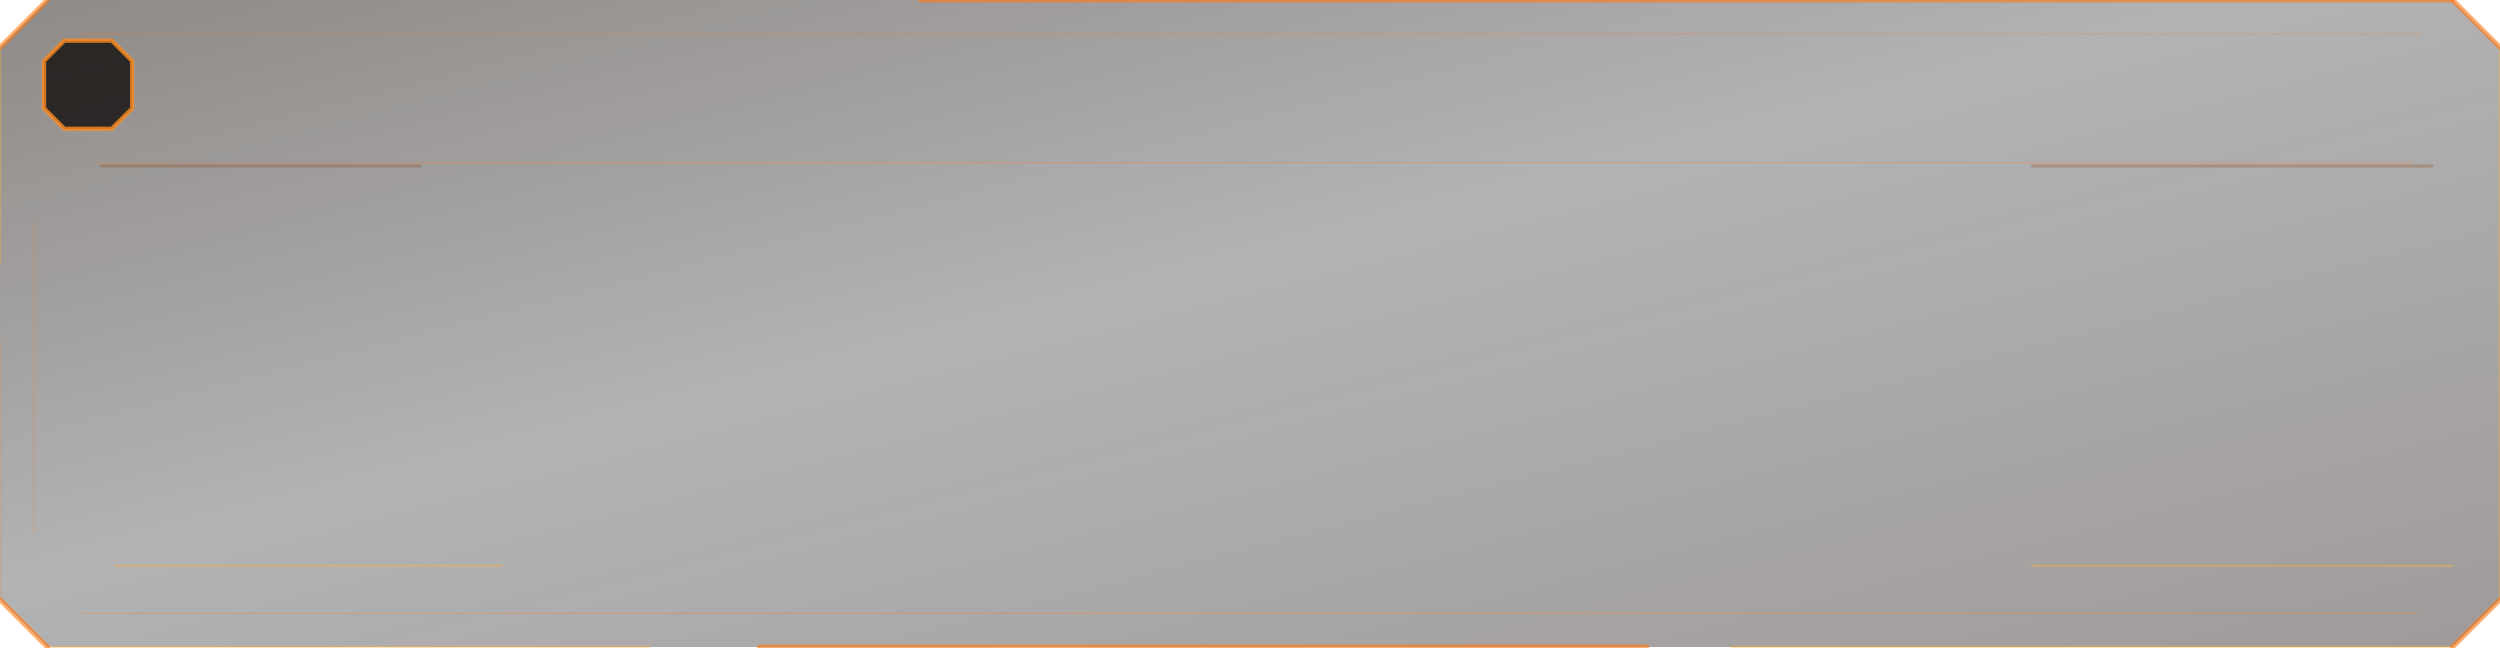
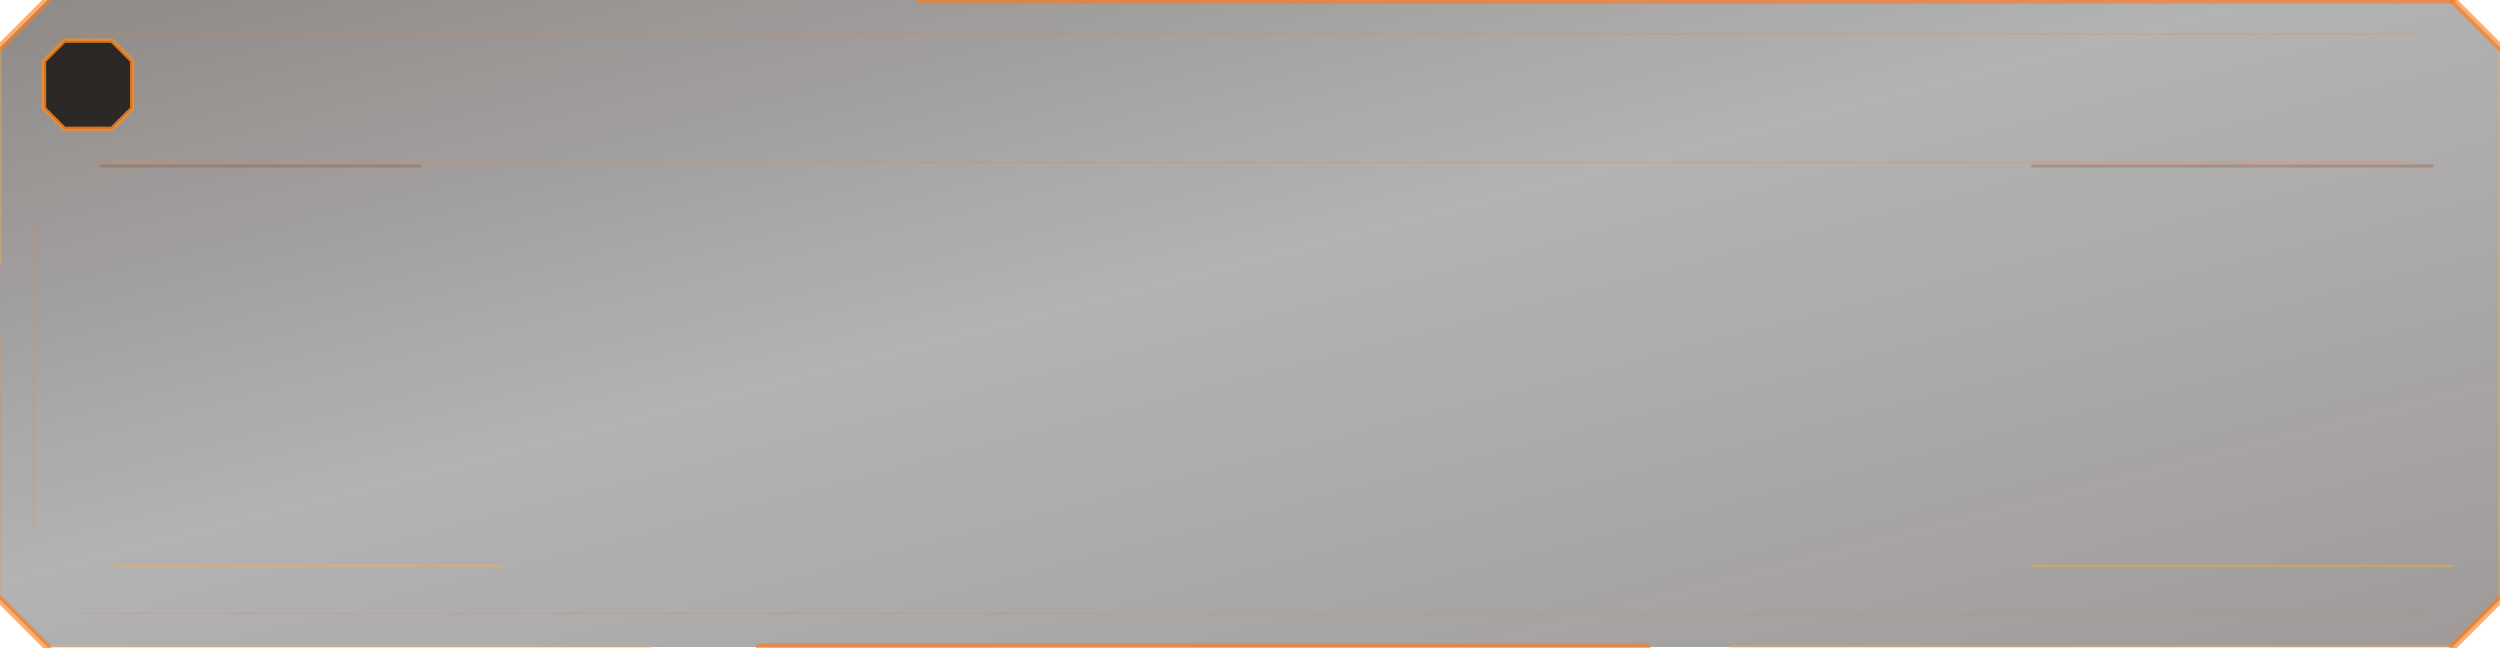
<svg xmlns="http://www.w3.org/2000/svg" id="panel_coaching_shell" width="738" height="191" viewBox="0 0 738 191" fill="none" role="img" aria-label="panel_coaching_shell">
  <defs>
    <linearGradient id="coaching_panel_orange_stroke" x1="0%" y1="0%" x2="100%" y2="0%">
      <stop offset="0%" stop-color="#7a2b05" stop-opacity="0.35" />
      <stop offset="18%" stop-color="#ff7414" stop-opacity="0.95" />
      <stop offset="50%" stop-color="#ffb13b" stop-opacity="0.88" />
      <stop offset="82%" stop-color="#ff6a00" stop-opacity="0.82" />
      <stop offset="100%" stop-color="#642100" stop-opacity="0.38" />
    </linearGradient>
    <linearGradient id="coaching_panel_vertical_edge" x1="0%" y1="0%" x2="0%" y2="100%">
      <stop offset="0%" stop-color="#ff9e2a" stop-opacity="0.80" />
      <stop offset="42%" stop-color="#b94608" stop-opacity="0.38" />
      <stop offset="100%" stop-color="#ff7a18" stop-opacity="0.68" />
    </linearGradient>
    <linearGradient id="coaching_panel_fill_gradient" x1="0%" y1="0%" x2="100%" y2="100%">
      <stop offset="0%" stop-color="#120803" stop-opacity="0.66" />
      <stop offset="45%" stop-color="#050302" stop-opacity="0.42" />
      <stop offset="100%" stop-color="#110602" stop-opacity="0.56" />
    </linearGradient>
    <radialGradient id="coaching_panel_aura" cx="50%" cy="42%" r="67%" display="none" data-disabled="true">
      <stop offset="0%" stop-color="#ff8a1e" stop-opacity="0.12" />
      <stop offset="62%" stop-color="#ff6a00" stop-opacity="0.035" />
      <stop offset="100%" stop-color="#000000" stop-opacity="0" />
    </radialGradient>
    <filter id="coaching_soft_orange" x="-30%" y="-30%" width="160%" height="160%">
      <feGaussianBlur stdDeviation="1.6" result="blur" in="SourceGraphic" />
      <feColorMatrix type="matrix" values="1 0 0 0 1  0 0.42 0 0 0.32  0 0 0.12 0 0  0 0 0 0.72 0" in="blur" />
      <feMerge>
        <feMergeNode />
        <feMergeNode in="SourceGraphic" />
      </feMerge>
    </filter>
    <filter id="coaching_panel_shadow" x="-18%" y="-18%" width="136%" height="136%" display="none" data-disabled="true">
      <feDropShadow dx="0" dy="0" stdDeviation="3" flood-color="#ff7a18" flood-opacity="0.12" />
    </filter>
    <pattern id="coaching_micro_grid" width="28" height="28" patternUnits="userSpaceOnUse">
      <path d="M28 0H0V28" fill="none" stroke="#ff7a18" stroke-width="0.35" stroke-opacity="0.055" />
    </pattern>
  </defs>
  <style>
  .slot-rect { fill:#000000; fill-opacity:0; stroke:none; }
  .board-slot { fill:#000000; fill-opacity:0; stroke:none; }
</style>
  <g id="panel_coaching_shell_group" data-component="elceo-panel-border" data-reference-style="border-small-medium-tall-wide" data-non-uniform-stroke="true" data-panel-width="738" data-panel-height="191" data-panel-left="0" data-panel-top="772" transform="translate(0 -772)">
    <path id="panel_coaching_shell_panel_fill" d="M 14 772 H 724 L 738 786 V 949 L 724 963 H 14 L 0 949 V 786 L 14 772 Z" fill="url(#coaching_panel_fill_gradient)" fill-opacity="0.72" data-original-filter="url(#coaching_panel_shadow)" />
    <path id="panel_coaching_shell_soft_inner_aura" d="M 14 774 H 724 L 736 786 V 949 L 724 961 H 14 L 2 949 V 786 L 14 774 Z" fill="url(#coaching_panel_aura)" fill-opacity="1" display="none" data-disabled="true" />
-     <path id="panel_coaching_shell_primary_top_heavy" d="M 14 772 H 252.6" stroke="url(#coaching_panel_orange_stroke)" stroke-width="2.65" stroke-opacity="0.88" fill="none" stroke-linecap="round" stroke-linejoin="round" filter="url(#coaching_soft_orange)" />
-     <path id="panel_coaching_shell_secondary_top_medium" d="M 271.7 772 H 724" stroke="#ff7a18" stroke-width="1.45" stroke-opacity="0.62" fill="none" stroke-linecap="round" stroke-linejoin="round" />
-     <path id="panel_coaching_shell_right_edge_fine" d="M 738 786 V 949" stroke="#ffb13b" stroke-width="0.72" stroke-opacity="0.36" fill="none" stroke-linecap="round" stroke-linejoin="round" />
-     <path id="panel_coaching_shell_bottom_left_accent" d="M 14 963 H 191.5" stroke="#ffb13b" stroke-width="0.72" stroke-opacity="0.36" fill="none" stroke-linecap="round" stroke-linejoin="round" />
-     <path id="panel_coaching_shell_bottom_main_medium" d="M 224.2 963 H 486.1" stroke="#ff7a18" stroke-width="1.45" stroke-opacity="0.62" fill="none" stroke-linecap="round" stroke-linejoin="round" />
-     <path id="panel_coaching_shell_bottom_right_accent" d="M 511 963 H 724" stroke="#ffb13b" stroke-width="0.72" stroke-opacity="0.36" fill="none" stroke-linecap="round" stroke-linejoin="round" />
-     <path id="panel_coaching_shell_left_edge_upper_fine" d="M 0 786 V 849.6" stroke="#ffb13b" stroke-width="0.72" stroke-opacity="0.36" fill="none" stroke-linecap="round" stroke-linejoin="round" />
-     <path id="panel_coaching_shell_left_edge_lower_hair" d="M 0 872.4 V 949" stroke="#ff7a18" stroke-width="0.42" stroke-opacity="0.22" fill="none" stroke-linecap="round" stroke-linejoin="round" />
-     <path id="panel_coaching_shell_corner_diagonal_emphasis" d="M 14 772 L 0 786 M 724 772 L 738 786 M 738 949 L 724 963 M 14 963 L 0 949" stroke="#ff7a18" stroke-width="1.45" stroke-opacity="0.62" fill="none" stroke-linecap="round" stroke-linejoin="round" />
+     <path id="panel_coaching_shell_primary_top_heavy" d="M 14 772 H 252.6" stroke="url(#coaching_panel_orange_stroke)" stroke-width="3.975" stroke-opacity="0.88" fill="none" stroke-linecap="round" stroke-linejoin="round" filter="url(#coaching_soft_orange)" />
+     <path id="panel_coaching_shell_secondary_top_medium" d="M 271.7 772 H 724" stroke="#ff7a18" stroke-width="2.175" stroke-opacity="0.62" fill="none" stroke-linecap="round" stroke-linejoin="round" />
+     <path id="panel_coaching_shell_right_edge_fine" d="M 738 786 V 949" stroke="#ffb13b" stroke-width="1.08" stroke-opacity="0.36" fill="none" stroke-linecap="round" stroke-linejoin="round" />
+     <path id="panel_coaching_shell_bottom_left_accent" d="M 14 963 H 191.5" stroke="#ffb13b" stroke-width="1.08" stroke-opacity="0.36" fill="none" stroke-linecap="round" stroke-linejoin="round" />
+     <path id="panel_coaching_shell_bottom_main_medium" d="M 224.2 963 H 486.1" stroke="#ff7a18" stroke-width="2.175" stroke-opacity="0.62" fill="none" stroke-linecap="round" stroke-linejoin="round" />
+     <path id="panel_coaching_shell_bottom_right_accent" d="M 511 963 H 724" stroke="#ffb13b" stroke-width="1.08" stroke-opacity="0.36" fill="none" stroke-linecap="round" stroke-linejoin="round" />
+     <path id="panel_coaching_shell_left_edge_upper_fine" d="M 0 786 V 849.6" stroke="#ffb13b" stroke-width="1.08" stroke-opacity="0.36" fill="none" stroke-linecap="round" stroke-linejoin="round" />
+     <path id="panel_coaching_shell_left_edge_lower_hair" d="M 0 872.4 V 949" stroke="#ff7a18" stroke-width="0.63" stroke-opacity="0.22" fill="none" stroke-linecap="round" stroke-linejoin="round" />
+     <path id="panel_coaching_shell_corner_diagonal_emphasis" d="M 14 772 L 0 786 M 724 772 L 738 786 M 738 949 L 724 963 M 14 963 L 0 949" stroke="#ff7a18" stroke-width="2.175" stroke-opacity="0.62" fill="none" stroke-linecap="round" stroke-linejoin="round" />
    <path id="panel_coaching_shell_inner_top_hairline" d="M 24 782 H 714" stroke="#ff7a18" stroke-width="0.42" stroke-opacity="0.22" fill="none" stroke-linecap="round" stroke-linejoin="round" />
    <path id="panel_coaching_shell_inner_bottom_hairline" d="M 24 953 H 714" stroke="#ff7a18" stroke-width="0.42" stroke-opacity="0.22" fill="none" stroke-linecap="round" stroke-linejoin="round" />
    <path id="panel_coaching_shell_title_separator_faint" d="M 28 820 H 712" stroke="#ff7a18" stroke-width="0.42" stroke-opacity="0.22" fill="none" stroke-linecap="round" stroke-linejoin="round" />
    <path id="panel_coaching_shell_title_notch_left" d="M 30 821 H 124" stroke="#8f3d0b" stroke-width="0.9" stroke-opacity="0.26" fill="none" stroke-linecap="round" stroke-linejoin="round" />
    <path id="panel_coaching_shell_title_notch_right" d="M 600 821 H 718" stroke="#8f3d0b" stroke-width="0.9" stroke-opacity="0.26" fill="none" stroke-linecap="round" stroke-linejoin="round" />
    <path id="panel_coaching_shell_number_badge_empty" d="M 19 784 H 33 L 39 790 V 804 L 33 810 H 19 L 13 804 V 790 L 19 784 Z" fill="#080402" fill-opacity="0.74" stroke="#ff8a1e" stroke-width="1.25" stroke-opacity="0.78" stroke-linejoin="round" />
    <path id="panel_coaching_shell_number_badge_inner_glow" d="M 22 789 H 30 L 34 793 V 801 L 30 805 H 22 L 18 801 V 793 L 22 789 Z" fill="none" stroke="#ffb13b" stroke-width="0.55" stroke-opacity="0.24" display="none" data-disabled="true" />
    <path id="panel_coaching_shell_left_inner_vertical_accent" d="M 10 838 V 929" stroke="#ff7a18" stroke-width="0.42" stroke-opacity="0.22" fill="none" stroke-linecap="round" stroke-linejoin="round" />
    <path id="panel_coaching_shell_lower_micro_accents" d="M 34 939 H 148 M 600 939 H 724" stroke="#ffb13b" stroke-width="0.72" stroke-opacity="0.36" fill="none" stroke-linecap="round" stroke-linejoin="round" />
  </g>
  <g id="coaching_panel_content_blocks_invisible" transform="translate(-81 -855)">
    <rect id="content_block_coaching_header" class="slot-rect" x="157" y="878" width="652" height="29" data-content-block="coaching_header" />
    <rect id="content_block_coaching_body" class="slot-rect" x="126" y="923" width="689" height="119" data-content-block="coaching_body" />
  </g>
</svg>
